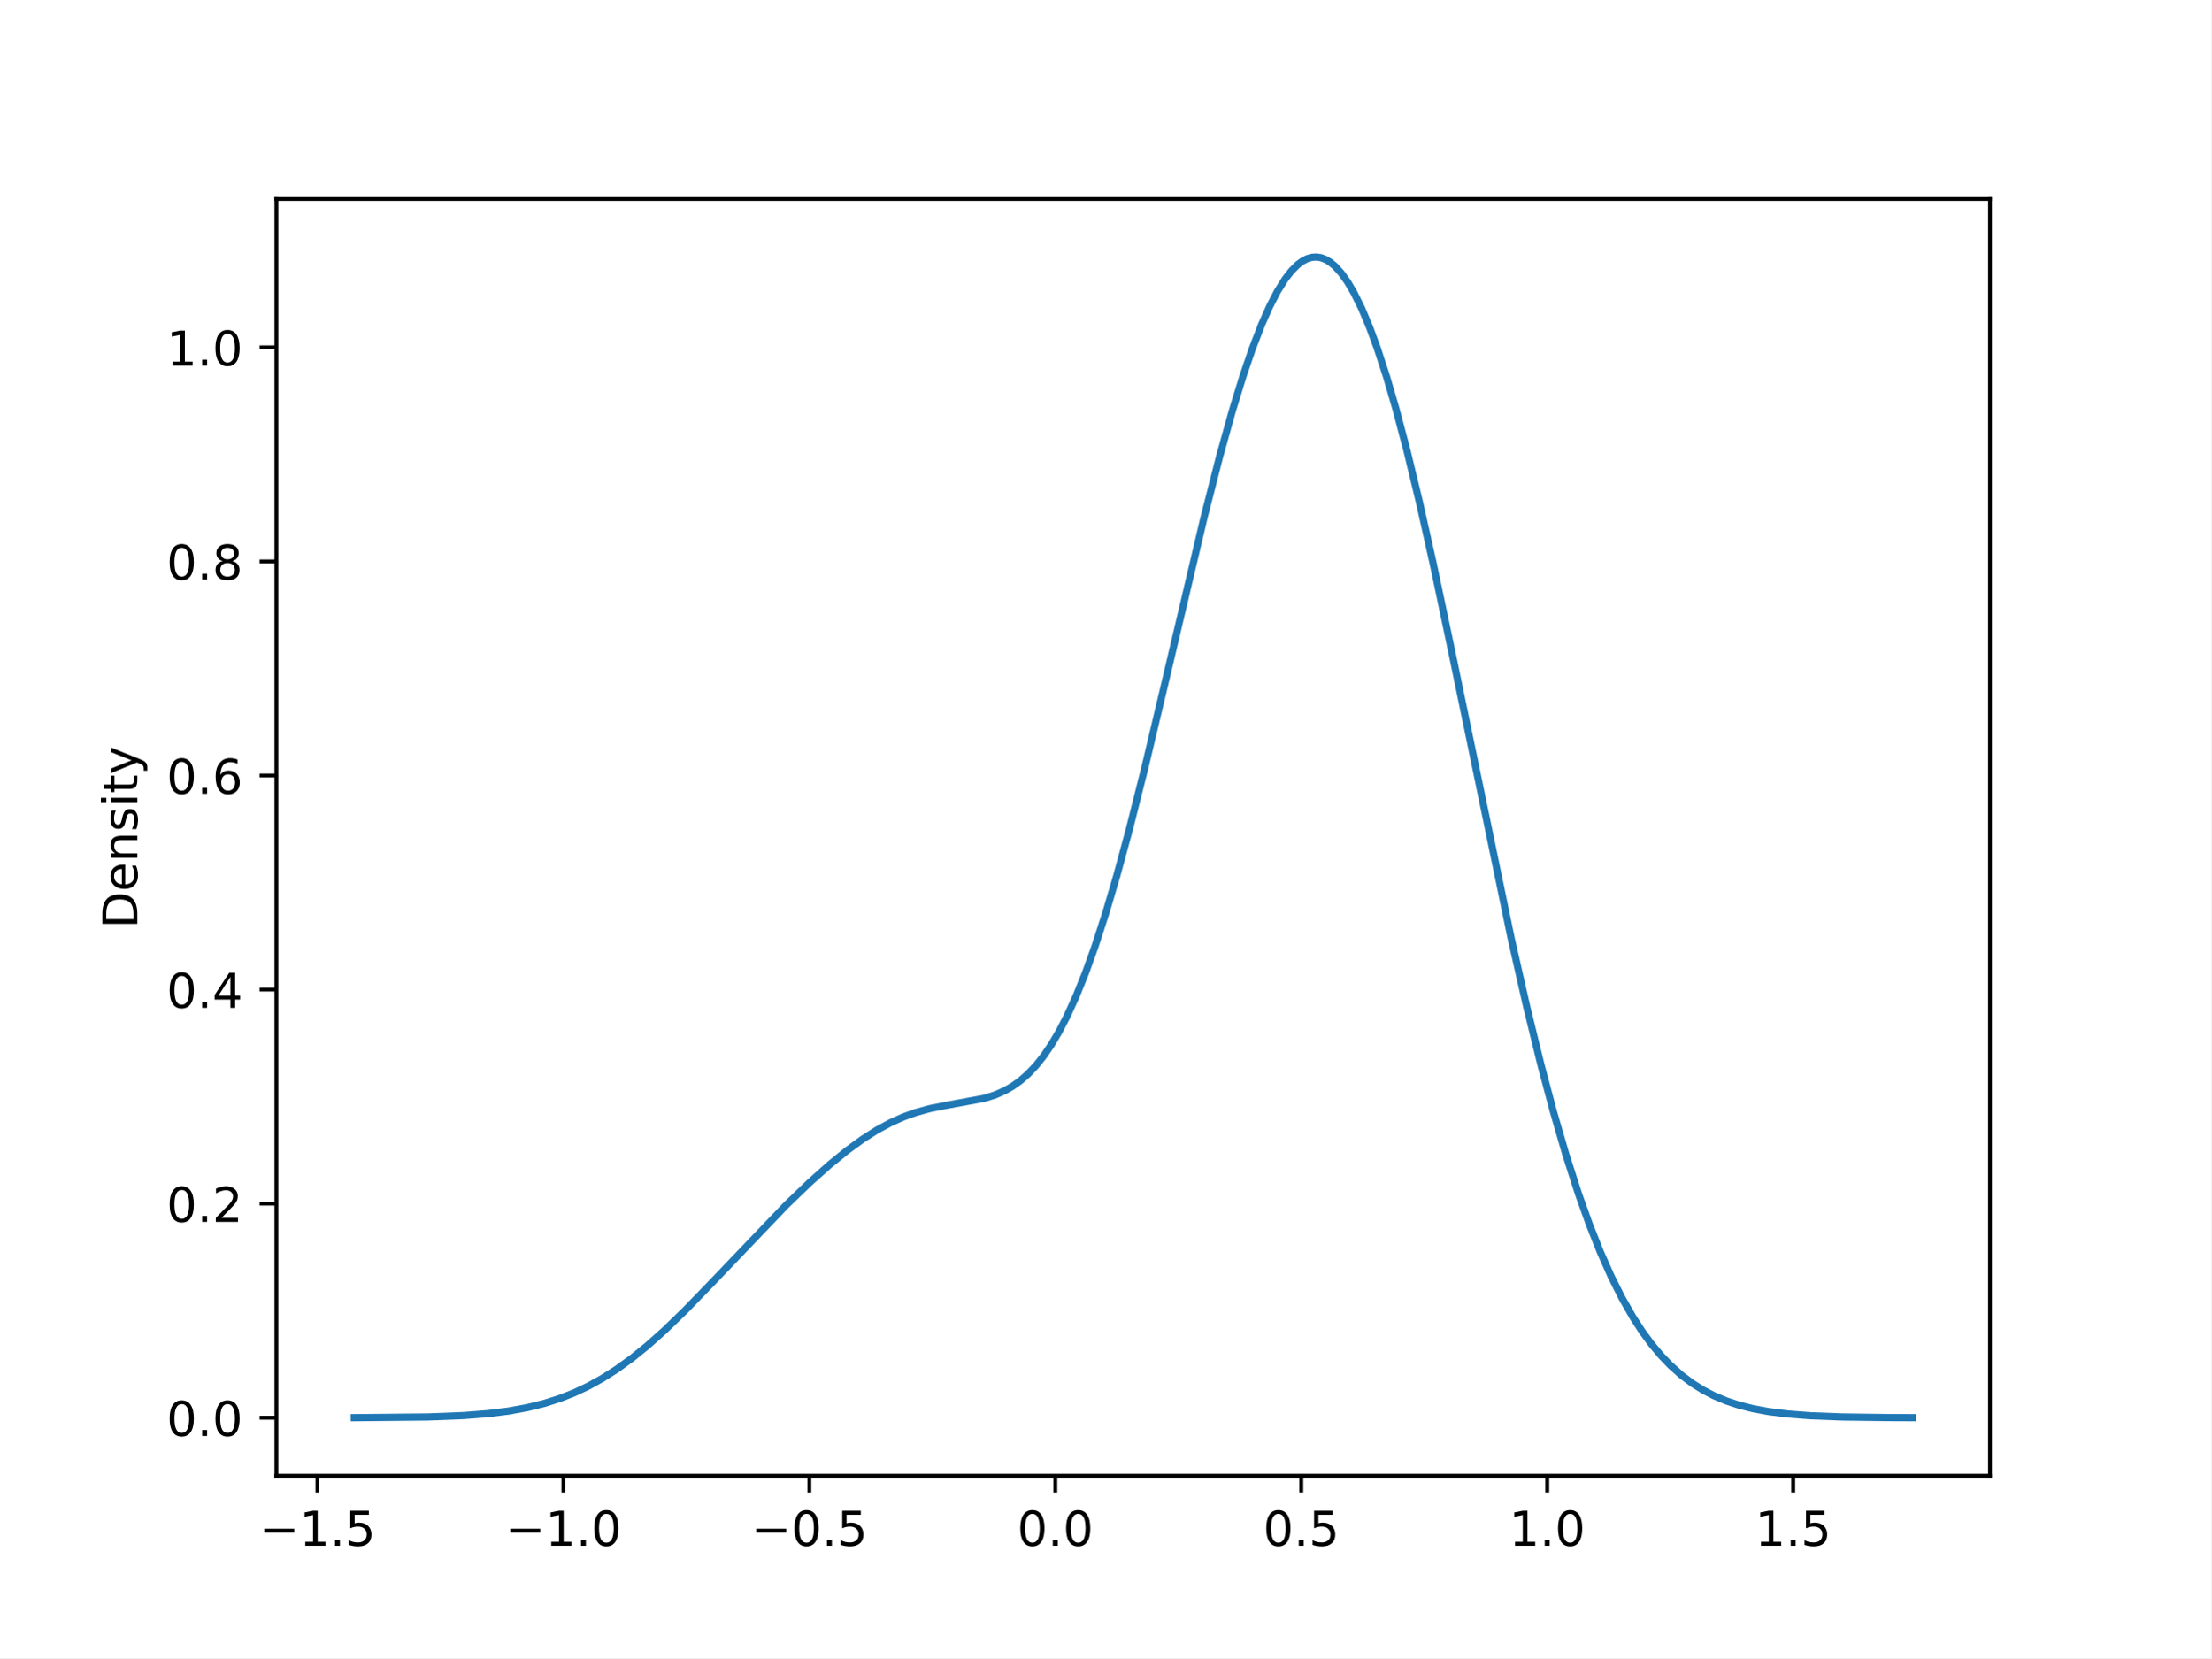
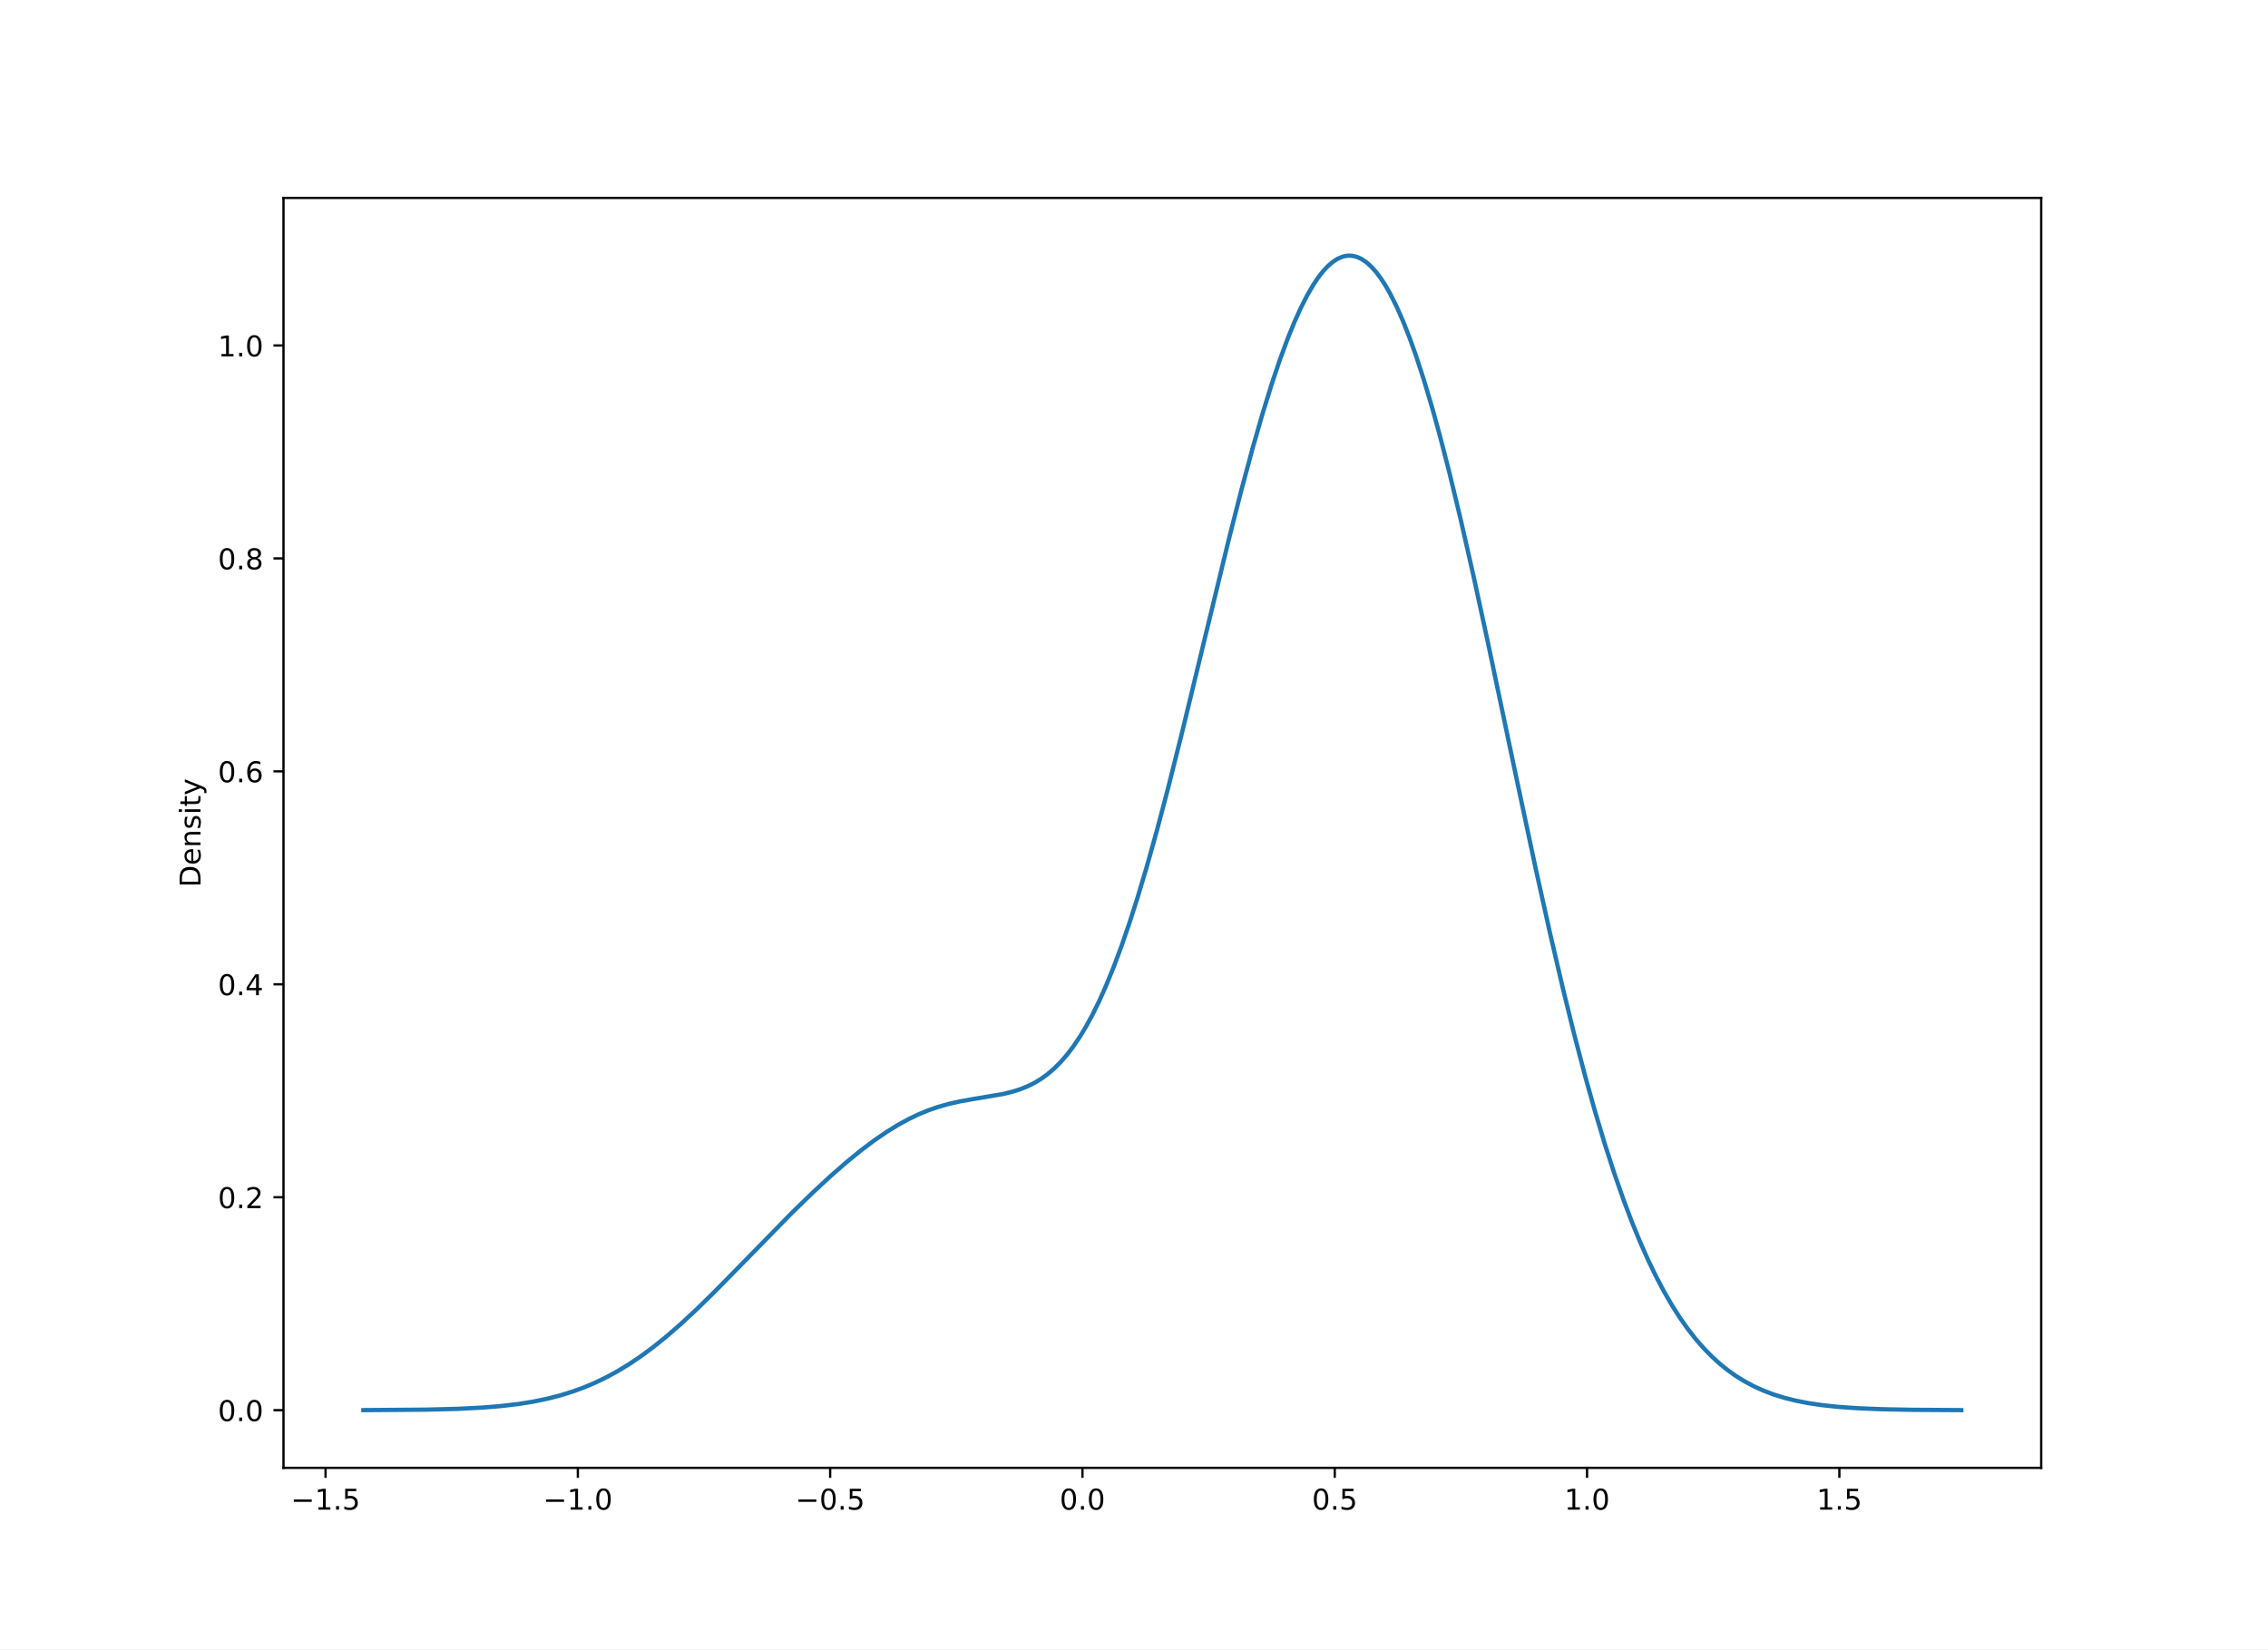
- <svg xmlns="http://www.w3.org/2000/svg" xmlns:xlink="http://www.w3.org/1999/xlink" width="460.8pt" height="345.6pt" viewBox="0 0 460.8 345.6" version="1.1">
+ <svg xmlns="http://www.w3.org/2000/svg" xmlns:xlink="http://www.w3.org/1999/xlink" width="792pt" height="576pt" viewBox="0 0 792 576" version="1.1">
  <defs>
    <style type="text/css">*{stroke-linejoin: round; stroke-linecap: butt}</style>
  </defs>
  <g id="figure_1">
    <g id="patch_1">
-       <path d="M 0 345.6  L 460.8 345.6  L 460.8 0  L 0 0  z " style="fill: #ffffff" />
+       <path d="M 0 576  L 792 576  L 792 0  L 0 0  z " style="fill: #ffffff" />
    </g>
    <g id="axes_1">
      <g id="patch_2">
-         <path d="M 57.6 307.584  L 414.72 307.584  L 414.72 41.472  L 57.6 41.472  z " style="fill: #ffffff" />
+         <path d="M 99 512.64  L 712.8 512.64  L 712.8 69.12  L 99 69.12  z " style="fill: #ffffff" />
      </g>
      <g id="matplotlib.axis_1">
        <g id="xtick_1">
          <g id="line2d_1">
            <defs>
-               <path id="m772c0d11d7" d="M 0 0  L 0 3.5  " style="stroke: #000000; stroke-width: 0.8" />
+               <path id="m714f1413af" d="M 0 0  L 0 3.5  " style="stroke: #000000; stroke-width: 0.8" />
            </defs>
            <g>
-               <use xlink:href="#m772c0d11d7" x="66.144" y="307.584" style="stroke: #000000; stroke-width: 0.8" />
+               <use xlink:href="#m714f1413af" x="113.684" y="512.64" style="stroke: #000000; stroke-width: 0.8" />
            </g>
          </g>
          <g id="text_1">
-             <g transform="translate(54.00213 322.1824)scale(0.1 -0.1)">
+             <g transform="translate(101.5428 527.2384)scale(0.1 -0.1)">
              <defs>
                <path id="DejaVuSans-2212" d="M 678 2272  L 4684 2272  L 4684 1741  L 678 1741  L 678 2272  z " transform="scale(0.015625)" />
                <path id="DejaVuSans-31" d="M 794 531  L 1825 531  L 1825 4091  L 703 3866  L 703 4441  L 1819 4666  L 2450 4666  L 2450 531  L 3481 531  L 3481 0  L 794 0  L 794 531  z " transform="scale(0.015625)" />
                <path id="DejaVuSans-2e" d="M 684 794  L 1344 794  L 1344 0  L 684 0  L 684 794  z " transform="scale(0.015625)" />
                <path id="DejaVuSans-35" d="M 691 4666  L 3169 4666  L 3169 4134  L 1269 4134  L 1269 2991  Q 1406 3038 1543 3061  Q 1681 3084 1819 3084  Q 2600 3084 3056 2656  Q 3513 2228 3513 1497  Q 3513 744 3044 326  Q 2575 -91 1722 -91  Q 1428 -91 1123 -41  Q 819 9 494 109  L 494 744  Q 775 591 1075 516  Q 1375 441 1709 441  Q 2250 441 2565 725  Q 2881 1009 2881 1497  Q 2881 1984 2565 2268  Q 2250 2553 1709 2553  Q 1456 2553 1204 2497  Q 953 2441 691 2322  L 691 4666  z " transform="scale(0.015625)" />
              </defs>
              <use xlink:href="#DejaVuSans-2212" />
              <use xlink:href="#DejaVuSans-31" x="83.789" />
              <use xlink:href="#DejaVuSans-2e" x="147.412" />
              <use xlink:href="#DejaVuSans-35" x="179.199" />
            </g>
          </g>
        </g>
        <g id="xtick_2">
          <g id="line2d_2">
            <g>
-               <use xlink:href="#m772c0d11d7" x="117.405" y="307.584" style="stroke: #000000; stroke-width: 0.8" />
+               <use xlink:href="#m714f1413af" x="201.789" y="512.64" style="stroke: #000000; stroke-width: 0.8" />
            </g>
          </g>
          <g id="text_2">
-             <g transform="translate(105.2634 322.1824)scale(0.1 -0.1)">
+             <g transform="translate(189.6481 527.2384)scale(0.1 -0.1)">
              <defs>
                <path id="DejaVuSans-30" d="M 2034 4250  Q 1547 4250 1301 3770  Q 1056 3291 1056 2328  Q 1056 1369 1301 889  Q 1547 409 2034 409  Q 2525 409 2770 889  Q 3016 1369 3016 2328  Q 3016 3291 2770 3770  Q 2525 4250 2034 4250  z M 2034 4750  Q 2819 4750 3233 4129  Q 3647 3509 3647 2328  Q 3647 1150 3233 529  Q 2819 -91 2034 -91  Q 1250 -91 836 529  Q 422 1150 422 2328  Q 422 3509 836 4129  Q 1250 4750 2034 4750  z " transform="scale(0.015625)" />
              </defs>
              <use xlink:href="#DejaVuSans-2212" />
              <use xlink:href="#DejaVuSans-31" x="83.789" />
              <use xlink:href="#DejaVuSans-2e" x="147.412" />
              <use xlink:href="#DejaVuSans-30" x="179.199" />
            </g>
          </g>
        </g>
        <g id="xtick_3">
          <g id="line2d_3">
            <g>
-               <use xlink:href="#m772c0d11d7" x="168.666" y="307.584" style="stroke: #000000; stroke-width: 0.8" />
+               <use xlink:href="#m714f1413af" x="289.895" y="512.64" style="stroke: #000000; stroke-width: 0.8" />
            </g>
          </g>
          <g id="text_3">
-             <g transform="translate(156.5246 322.1824)scale(0.1 -0.1)">
+             <g transform="translate(277.7533 527.2384)scale(0.1 -0.1)">
              <use xlink:href="#DejaVuSans-2212" />
              <use xlink:href="#DejaVuSans-30" x="83.789" />
              <use xlink:href="#DejaVuSans-2e" x="147.412" />
              <use xlink:href="#DejaVuSans-35" x="179.199" />
            </g>
          </g>
        </g>
        <g id="xtick_4">
          <g id="line2d_4">
            <g>
-               <use xlink:href="#m772c0d11d7" x="219.927" y="307.584" style="stroke: #000000; stroke-width: 0.8" />
+               <use xlink:href="#m714f1413af" x="378" y="512.64" style="stroke: #000000; stroke-width: 0.8" />
            </g>
          </g>
          <g id="text_4">
-             <g transform="translate(211.9757 322.1824)scale(0.1 -0.1)">
+             <g transform="translate(370.0484 527.2384)scale(0.1 -0.1)">
              <use xlink:href="#DejaVuSans-30" />
              <use xlink:href="#DejaVuSans-2e" x="63.623" />
              <use xlink:href="#DejaVuSans-30" x="95.41" />
            </g>
          </g>
        </g>
        <g id="xtick_5">
          <g id="line2d_5">
            <g>
-               <use xlink:href="#m772c0d11d7" x="271.189" y="307.584" style="stroke: #000000; stroke-width: 0.8" />
+               <use xlink:href="#m714f1413af" x="466.105" y="512.64" style="stroke: #000000; stroke-width: 0.8" />
            </g>
          </g>
          <g id="text_5">
-             <g transform="translate(263.237 322.1824)scale(0.1 -0.1)">
+             <g transform="translate(458.1537 527.2384)scale(0.1 -0.1)">
              <use xlink:href="#DejaVuSans-30" />
              <use xlink:href="#DejaVuSans-2e" x="63.623" />
              <use xlink:href="#DejaVuSans-35" x="95.41" />
            </g>
          </g>
        </g>
        <g id="xtick_6">
          <g id="line2d_6">
            <g>
-               <use xlink:href="#m772c0d11d7" x="322.45" y="307.584" style="stroke: #000000; stroke-width: 0.8" />
+               <use xlink:href="#m714f1413af" x="554.211" y="512.64" style="stroke: #000000; stroke-width: 0.8" />
            </g>
          </g>
          <g id="text_6">
-             <g transform="translate(314.4982 322.1824)scale(0.1 -0.1)">
+             <g transform="translate(546.259 527.2384)scale(0.1 -0.1)">
              <use xlink:href="#DejaVuSans-31" />
              <use xlink:href="#DejaVuSans-2e" x="63.623" />
              <use xlink:href="#DejaVuSans-30" x="95.41" />
            </g>
          </g>
        </g>
        <g id="xtick_7">
          <g id="line2d_7">
            <g>
-               <use xlink:href="#m772c0d11d7" x="373.711" y="307.584" style="stroke: #000000; stroke-width: 0.8" />
+               <use xlink:href="#m714f1413af" x="642.316" y="512.64" style="stroke: #000000; stroke-width: 0.8" />
            </g>
          </g>
          <g id="text_7">
-             <g transform="translate(365.7594 322.1824)scale(0.1 -0.1)">
+             <g transform="translate(634.3642 527.2384)scale(0.1 -0.1)">
              <use xlink:href="#DejaVuSans-31" />
              <use xlink:href="#DejaVuSans-2e" x="63.623" />
              <use xlink:href="#DejaVuSans-35" x="95.41" />
            </g>
          </g>
        </g>
      </g>
      <g id="matplotlib.axis_2">
        <g id="ytick_1">
          <g id="line2d_8">
            <defs>
-               <path id="mebb7a03ce3" d="M 0 0  L -3.5 0  " style="stroke: #000000; stroke-width: 0.8" />
+               <path id="m753cda7d3e" d="M 0 0  L -3.5 0  " style="stroke: #000000; stroke-width: 0.8" />
            </defs>
            <g>
-               <use xlink:href="#mebb7a03ce3" x="57.6" y="295.502" style="stroke: #000000; stroke-width: 0.8" />
+               <use xlink:href="#m753cda7d3e" x="99" y="492.504" style="stroke: #000000; stroke-width: 0.8" />
            </g>
          </g>
          <g id="text_8">
-             <g transform="translate(34.69687 299.3016)scale(0.1 -0.1)">
+             <g transform="translate(76.09687 496.3032)scale(0.1 -0.1)">
              <use xlink:href="#DejaVuSans-30" />
              <use xlink:href="#DejaVuSans-2e" x="63.623" />
              <use xlink:href="#DejaVuSans-30" x="95.41" />
            </g>
          </g>
        </g>
        <g id="ytick_2">
          <g id="line2d_9">
            <g>
-               <use xlink:href="#mebb7a03ce3" x="57.6" y="250.881" style="stroke: #000000; stroke-width: 0.8" />
+               <use xlink:href="#m753cda7d3e" x="99" y="418.135" style="stroke: #000000; stroke-width: 0.8" />
            </g>
          </g>
          <g id="text_9">
-             <g transform="translate(34.69687 254.6804)scale(0.1 -0.1)">
+             <g transform="translate(76.09687 421.9346)scale(0.1 -0.1)">
              <defs>
                <path id="DejaVuSans-32" d="M 1228 531  L 3431 531  L 3431 0  L 469 0  L 469 531  Q 828 903 1448 1529  Q 2069 2156 2228 2338  Q 2531 2678 2651 2914  Q 2772 3150 2772 3378  Q 2772 3750 2511 3984  Q 2250 4219 1831 4219  Q 1534 4219 1204 4116  Q 875 4013 500 3803  L 500 4441  Q 881 4594 1212 4672  Q 1544 4750 1819 4750  Q 2544 4750 2975 4387  Q 3406 4025 3406 3419  Q 3406 3131 3298 2873  Q 3191 2616 2906 2266  Q 2828 2175 2409 1742  Q 1991 1309 1228 531  z " transform="scale(0.015625)" />
              </defs>
              <use xlink:href="#DejaVuSans-30" />
              <use xlink:href="#DejaVuSans-2e" x="63.623" />
              <use xlink:href="#DejaVuSans-32" x="95.41" />
            </g>
          </g>
        </g>
        <g id="ytick_3">
          <g id="line2d_10">
            <g>
-               <use xlink:href="#mebb7a03ce3" x="57.6" y="206.26" style="stroke: #000000; stroke-width: 0.8" />
+               <use xlink:href="#m753cda7d3e" x="99" y="343.767" style="stroke: #000000; stroke-width: 0.8" />
            </g>
          </g>
          <g id="text_10">
-             <g transform="translate(34.69687 210.0592)scale(0.1 -0.1)">
+             <g transform="translate(76.09687 347.5659)scale(0.1 -0.1)">
              <defs>
                <path id="DejaVuSans-34" d="M 2419 4116  L 825 1625  L 2419 1625  L 2419 4116  z M 2253 4666  L 3047 4666  L 3047 1625  L 3713 1625  L 3713 1100  L 3047 1100  L 3047 0  L 2419 0  L 2419 1100  L 313 1100  L 313 1709  L 2253 4666  z " transform="scale(0.015625)" />
              </defs>
              <use xlink:href="#DejaVuSans-30" />
              <use xlink:href="#DejaVuSans-2e" x="63.623" />
              <use xlink:href="#DejaVuSans-34" x="95.41" />
            </g>
          </g>
        </g>
        <g id="ytick_4">
          <g id="line2d_11">
            <g>
-               <use xlink:href="#mebb7a03ce3" x="57.6" y="161.639" style="stroke: #000000; stroke-width: 0.8" />
+               <use xlink:href="#m753cda7d3e" x="99" y="269.398" style="stroke: #000000; stroke-width: 0.8" />
            </g>
          </g>
          <g id="text_11">
-             <g transform="translate(34.69687 165.438)scale(0.1 -0.1)">
+             <g transform="translate(76.09687 273.1973)scale(0.1 -0.1)">
              <defs>
                <path id="DejaVuSans-36" d="M 2113 2584  Q 1688 2584 1439 2293  Q 1191 2003 1191 1497  Q 1191 994 1439 701  Q 1688 409 2113 409  Q 2538 409 2786 701  Q 3034 994 3034 1497  Q 3034 2003 2786 2293  Q 2538 2584 2113 2584  z M 3366 4563  L 3366 3988  Q 3128 4100 2886 4159  Q 2644 4219 2406 4219  Q 1781 4219 1451 3797  Q 1122 3375 1075 2522  Q 1259 2794 1537 2939  Q 1816 3084 2150 3084  Q 2853 3084 3261 2657  Q 3669 2231 3669 1497  Q 3669 778 3244 343  Q 2819 -91 2113 -91  Q 1303 -91 875 529  Q 447 1150 447 2328  Q 447 3434 972 4092  Q 1497 4750 2381 4750  Q 2619 4750 2861 4703  Q 3103 4656 3366 4563  z " transform="scale(0.015625)" />
              </defs>
              <use xlink:href="#DejaVuSans-30" />
              <use xlink:href="#DejaVuSans-2e" x="63.623" />
              <use xlink:href="#DejaVuSans-36" x="95.41" />
            </g>
          </g>
        </g>
        <g id="ytick_5">
          <g id="line2d_12">
            <g>
-               <use xlink:href="#mebb7a03ce3" x="57.6" y="117.018" style="stroke: #000000; stroke-width: 0.8" />
+               <use xlink:href="#m753cda7d3e" x="99" y="195.029" style="stroke: #000000; stroke-width: 0.8" />
            </g>
          </g>
          <g id="text_12">
-             <g transform="translate(34.69687 120.8168)scale(0.1 -0.1)">
+             <g transform="translate(76.09687 198.8286)scale(0.1 -0.1)">
              <defs>
                <path id="DejaVuSans-38" d="M 2034 2216  Q 1584 2216 1326 1975  Q 1069 1734 1069 1313  Q 1069 891 1326 650  Q 1584 409 2034 409  Q 2484 409 2743 651  Q 3003 894 3003 1313  Q 3003 1734 2745 1975  Q 2488 2216 2034 2216  z M 1403 2484  Q 997 2584 770 2862  Q 544 3141 544 3541  Q 544 4100 942 4425  Q 1341 4750 2034 4750  Q 2731 4750 3128 4425  Q 3525 4100 3525 3541  Q 3525 3141 3298 2862  Q 3072 2584 2669 2484  Q 3125 2378 3379 2068  Q 3634 1759 3634 1313  Q 3634 634 3220 271  Q 2806 -91 2034 -91  Q 1263 -91 848 271  Q 434 634 434 1313  Q 434 1759 690 2068  Q 947 2378 1403 2484  z M 1172 3481  Q 1172 3119 1398 2916  Q 1625 2713 2034 2713  Q 2441 2713 2670 2916  Q 2900 3119 2900 3481  Q 2900 3844 2670 4047  Q 2441 4250 2034 4250  Q 1625 4250 1398 4047  Q 1172 3844 1172 3481  z " transform="scale(0.015625)" />
              </defs>
              <use xlink:href="#DejaVuSans-30" />
              <use xlink:href="#DejaVuSans-2e" x="63.623" />
              <use xlink:href="#DejaVuSans-38" x="95.41" />
            </g>
          </g>
        </g>
        <g id="ytick_6">
          <g id="line2d_13">
            <g>
-               <use xlink:href="#mebb7a03ce3" x="57.6" y="72.396" style="stroke: #000000; stroke-width: 0.8" />
+               <use xlink:href="#m753cda7d3e" x="99" y="120.661" style="stroke: #000000; stroke-width: 0.8" />
            </g>
          </g>
          <g id="text_13">
-             <g transform="translate(34.69687 76.19565)scale(0.1 -0.1)">
+             <g transform="translate(76.09687 124.4599)scale(0.1 -0.1)">
              <use xlink:href="#DejaVuSans-31" />
              <use xlink:href="#DejaVuSans-2e" x="63.623" />
              <use xlink:href="#DejaVuSans-30" x="95.41" />
            </g>
          </g>
        </g>
        <g id="text_14">
-           <g transform="translate(28.61719 193.5366)rotate(-90)scale(0.1 -0.1)">
+           <g transform="translate(70.01719 309.8886)rotate(-90)scale(0.1 -0.1)">
            <defs>
              <path id="DejaVuSans-44" d="M 1259 4147  L 1259 519  L 2022 519  Q 2988 519 3436 956  Q 3884 1394 3884 2338  Q 3884 3275 3436 3711  Q 2988 4147 2022 4147  L 1259 4147  z M 628 4666  L 1925 4666  Q 3281 4666 3915 4102  Q 4550 3538 4550 2338  Q 4550 1131 3912 565  Q 3275 0 1925 0  L 628 0  L 628 4666  z " transform="scale(0.015625)" />
              <path id="DejaVuSans-65" d="M 3597 1894  L 3597 1613  L 953 1613  Q 991 1019 1311 708  Q 1631 397 2203 397  Q 2534 397 2845 478  Q 3156 559 3463 722  L 3463 178  Q 3153 47 2828 -22  Q 2503 -91 2169 -91  Q 1331 -91 842 396  Q 353 884 353 1716  Q 353 2575 817 3079  Q 1281 3584 2069 3584  Q 2775 3584 3186 3129  Q 3597 2675 3597 1894  z M 3022 2063  Q 3016 2534 2758 2815  Q 2500 3097 2075 3097  Q 1594 3097 1305 2825  Q 1016 2553 972 2059  L 3022 2063  z " transform="scale(0.015625)" />
              <path id="DejaVuSans-6e" d="M 3513 2113  L 3513 0  L 2938 0  L 2938 2094  Q 2938 2591 2744 2837  Q 2550 3084 2163 3084  Q 1697 3084 1428 2787  Q 1159 2491 1159 1978  L 1159 0  L 581 0  L 581 3500  L 1159 3500  L 1159 2956  Q 1366 3272 1645 3428  Q 1925 3584 2291 3584  Q 2894 3584 3203 3211  Q 3513 2838 3513 2113  z " transform="scale(0.015625)" />
              <path id="DejaVuSans-73" d="M 2834 3397  L 2834 2853  Q 2591 2978 2328 3040  Q 2066 3103 1784 3103  Q 1356 3103 1142 2972  Q 928 2841 928 2578  Q 928 2378 1081 2264  Q 1234 2150 1697 2047  L 1894 2003  Q 2506 1872 2764 1633  Q 3022 1394 3022 966  Q 3022 478 2636 193  Q 2250 -91 1575 -91  Q 1294 -91 989 -36  Q 684 19 347 128  L 347 722  Q 666 556 975 473  Q 1284 391 1588 391  Q 1994 391 2212 530  Q 2431 669 2431 922  Q 2431 1156 2273 1281  Q 2116 1406 1581 1522  L 1381 1569  Q 847 1681 609 1914  Q 372 2147 372 2553  Q 372 3047 722 3315  Q 1072 3584 1716 3584  Q 2034 3584 2315 3537  Q 2597 3491 2834 3397  z " transform="scale(0.015625)" />
              <path id="DejaVuSans-69" d="M 603 3500  L 1178 3500  L 1178 0  L 603 0  L 603 3500  z M 603 4863  L 1178 4863  L 1178 4134  L 603 4134  L 603 4863  z " transform="scale(0.015625)" />
              <path id="DejaVuSans-74" d="M 1172 4494  L 1172 3500  L 2356 3500  L 2356 3053  L 1172 3053  L 1172 1153  Q 1172 725 1289 603  Q 1406 481 1766 481  L 2356 481  L 2356 0  L 1766 0  Q 1100 0 847 248  Q 594 497 594 1153  L 594 3053  L 172 3053  L 172 3500  L 594 3500  L 594 4494  L 1172 4494  z " transform="scale(0.015625)" />
              <path id="DejaVuSans-79" d="M 2059 -325  Q 1816 -950 1584 -1140  Q 1353 -1331 966 -1331  L 506 -1331  L 506 -850  L 844 -850  Q 1081 -850 1212 -737  Q 1344 -625 1503 -206  L 1606 56  L 191 3500  L 800 3500  L 1894 763  L 2988 3500  L 3597 3500  L 2059 -325  z " transform="scale(0.015625)" />
            </defs>
            <use xlink:href="#DejaVuSans-44" />
            <use xlink:href="#DejaVuSans-65" x="77.002" />
            <use xlink:href="#DejaVuSans-6e" x="138.525" />
            <use xlink:href="#DejaVuSans-73" x="201.904" />
            <use xlink:href="#DejaVuSans-69" x="254.004" />
            <use xlink:href="#DejaVuSans-74" x="281.787" />
            <use xlink:href="#DejaVuSans-79" x="320.996" />
          </g>
        </g>
      </g>
      <g id="line2d_14">
-         <path d="M 73.833 295.488  L 89.107 295.338  L 96.581 295.047  L 101.781 294.638  L 106.006 294.106  L 109.905 293.393  L 113.48 292.505  L 116.73 291.462  L 119.655 290.308  L 122.58 288.928  L 125.504 287.31  L 128.429 285.449  L 131.679 283.098  L 134.929 280.464  L 138.504 277.275  L 142.728 273.184  L 148.253 267.481  L 163.852 251.162  L 168.727 246.469  L 172.951 242.702  L 176.526 239.798  L 179.776 237.434  L 182.701 235.571  L 185.626 233.984  L 188.226 232.819  L 190.825 231.882  L 193.75 231.077  L 197 230.423  L 205.124 228.928  L 207.399 228.207  L 209.349 227.354  L 210.974 226.432  L 212.599 225.281  L 214.224 223.865  L 215.849 222.155  L 217.474 220.121  L 219.099 217.738  L 220.723 214.985  L 222.348 211.847  L 224.298 207.558  L 226.248 202.694  L 228.198 197.259  L 230.473 190.225  L 232.748 182.495  L 235.348 172.902  L 238.597 159.988  L 242.822 142.193  L 250.947 107.767  L 254.196 95.055  L 256.796 85.716  L 259.071 78.301  L 261.021 72.59  L 262.971 67.539  L 264.596 63.872  L 266.221 60.728  L 267.846 58.13  L 269.145 56.46  L 270.445 55.162  L 271.42 54.437  L 272.395 53.929  L 273.37 53.639  L 274.345 53.569  L 275.32 53.722  L 276.295 54.096  L 277.27 54.693  L 278.245 55.512  L 279.545 56.948  L 280.845 58.773  L 282.145 60.984  L 283.769 64.276  L 285.394 68.141  L 287.019 72.555  L 288.969 78.541  L 290.919 85.227  L 293.194 93.83  L 295.794 104.585  L 298.719 117.639  L 302.618 136.149  L 314.968 195.751  L 318.217 210.026  L 321.142 221.952  L 323.742 231.727  L 326.342 240.673  L 328.942 248.768  L 331.217 255.152  L 333.491 260.896  L 335.766 266.022  L 338.041 270.56  L 340.316 274.544  L 342.266 277.549  L 344.216 280.204  L 346.166 282.534  L 348.115 284.569  L 350.39 286.605  L 352.665 288.317  L 354.94 289.744  L 357.215 290.924  L 359.815 292.014  L 362.415 292.873  L 365.339 293.615  L 368.589 294.218  L 372.489 294.712  L 377.364 295.088  L 383.863 295.339  L 393.938 295.469  L 398.487 295.487  L 398.487 295.487  " clip-path="url(#p9e42744c2e)" style="fill: none; stroke: #1f77b4; stroke-width: 1.5; stroke-linecap: square" />
+         <path d="M 126.9 492.48  L 148.684 492.316  L 159.855 492.031  L 168.233 491.609  L 174.936 491.064  L 181.08 490.337  L 186.107 489.533  L 191.134 488.498  L 195.603 487.352  L 200.071 485.963  L 203.981 484.528  L 207.891 482.872  L 211.801 480.982  L 215.711 478.851  L 219.621 476.473  L 223.531 473.85  L 227.999 470.561  L 232.468 466.977  L 237.495 462.627  L 243.08 457.458  L 249.224 451.454  L 257.603 442.933  L 276.594 423.525  L 283.855 416.467  L 289.999 410.782  L 295.585 405.904  L 300.612 401.803  L 305.08 398.431  L 309.549 395.357  L 313.459 392.941  L 317.368 390.802  L 320.72 389.2  L 324.071 387.816  L 327.423 386.645  L 331.332 385.531  L 335.242 384.651  L 340.269 383.765  L 350.323 382.07  L 353.675 381.245  L 356.468 380.345  L 359.26 379.191  L 361.495 378.045  L 363.729 376.669  L 365.963 375.033  L 368.197 373.109  L 370.432 370.87  L 372.666 368.292  L 374.9 365.351  L 377.134 362.029  L 379.368 358.309  L 381.603 354.177  L 383.837 349.624  L 386.071 344.646  L 388.864 337.823  L 391.657 330.34  L 394.45 322.215  L 397.242 313.475  L 400.594 302.229  L 403.945 290.235  L 407.855 275.431  L 412.882 255.402  L 420.143 225.346  L 429.08 188.499  L 433.549 170.94  L 437.459 156.405  L 440.81 144.727  L 444.161 133.901  L 446.954 125.611  L 449.747 118.051  L 451.981 112.565  L 454.215 107.608  L 456.45 103.202  L 458.684 99.37  L 460.359 96.884  L 462.035 94.738  L 463.711 92.939  L 465.386 91.494  L 467.062 90.405  L 468.738 89.679  L 469.855 89.398  L 470.972 89.28  L 472.089 89.326  L 473.206 89.536  L 474.323 89.911  L 475.441 90.45  L 477.116 91.569  L 478.792 93.057  L 480.468 94.913  L 482.143 97.135  L 483.819 99.718  L 485.495 102.659  L 487.729 107.127  L 489.963 112.205  L 492.197 117.875  L 494.432 124.116  L 497.224 132.681  L 500.017 142.046  L 502.81 152.15  L 506.161 165.158  L 510.071 181.394  L 514.54 201.085  L 519.567 224.288  L 529.062 269.47  L 536.323 303.587  L 541.35 326.251  L 545.819 345.419  L 549.729 361.28  L 553.639 376.187  L 556.99 388.152  L 560.341 399.335  L 563.693 409.721  L 567.044 419.305  L 569.837 426.685  L 572.63 433.523  L 575.423 439.832  L 578.215 445.628  L 581.008 450.933  L 583.801 455.766  L 586.594 460.154  L 589.386 464.119  L 592.179 467.69  L 594.972 470.891  L 597.765 473.749  L 600.558 476.291  L 603.35 478.542  L 606.143 480.528  L 608.936 482.271  L 612.287 484.077  L 615.639 485.604  L 618.99 486.889  L 622.9 488.122  L 626.81 489.114  L 631.278 490.002  L 636.305 490.75  L 641.891 491.343  L 648.594 491.814  L 656.972 492.157  L 668.143 492.375  L 684.9 492.479  L 684.9 492.479  " clip-path="url(#p124754538e)" style="fill: none; stroke: #1f77b4; stroke-width: 1.5; stroke-linecap: square" />
      </g>
      <g id="patch_3">
-         <path d="M 57.6 307.584  L 57.6 41.472  " style="fill: none; stroke: #000000; stroke-width: 0.8; stroke-linejoin: miter; stroke-linecap: square" />
+         <path d="M 99 512.64  L 99 69.12  " style="fill: none; stroke: #000000; stroke-width: 0.8; stroke-linejoin: miter; stroke-linecap: square" />
      </g>
      <g id="patch_4">
-         <path d="M 414.72 307.584  L 414.72 41.472  " style="fill: none; stroke: #000000; stroke-width: 0.8; stroke-linejoin: miter; stroke-linecap: square" />
+         <path d="M 712.8 512.64  L 712.8 69.12  " style="fill: none; stroke: #000000; stroke-width: 0.8; stroke-linejoin: miter; stroke-linecap: square" />
      </g>
      <g id="patch_5">
-         <path d="M 57.6 307.584  L 414.72 307.584  " style="fill: none; stroke: #000000; stroke-width: 0.8; stroke-linejoin: miter; stroke-linecap: square" />
+         <path d="M 99 512.64  L 712.8 512.64  " style="fill: none; stroke: #000000; stroke-width: 0.8; stroke-linejoin: miter; stroke-linecap: square" />
      </g>
      <g id="patch_6">
-         <path d="M 57.6 41.472  L 414.72 41.472  " style="fill: none; stroke: #000000; stroke-width: 0.8; stroke-linejoin: miter; stroke-linecap: square" />
+         <path d="M 99 69.12  L 712.8 69.12  " style="fill: none; stroke: #000000; stroke-width: 0.8; stroke-linejoin: miter; stroke-linecap: square" />
      </g>
    </g>
  </g>
  <defs>
-     <clipPath id="p9e42744c2e">
-       <rect x="57.6" y="41.472" width="357.12" height="266.112" />
+     <clipPath id="p124754538e">
+       <rect x="99" y="69.12" width="613.8" height="443.52" />
    </clipPath>
  </defs>
</svg>
